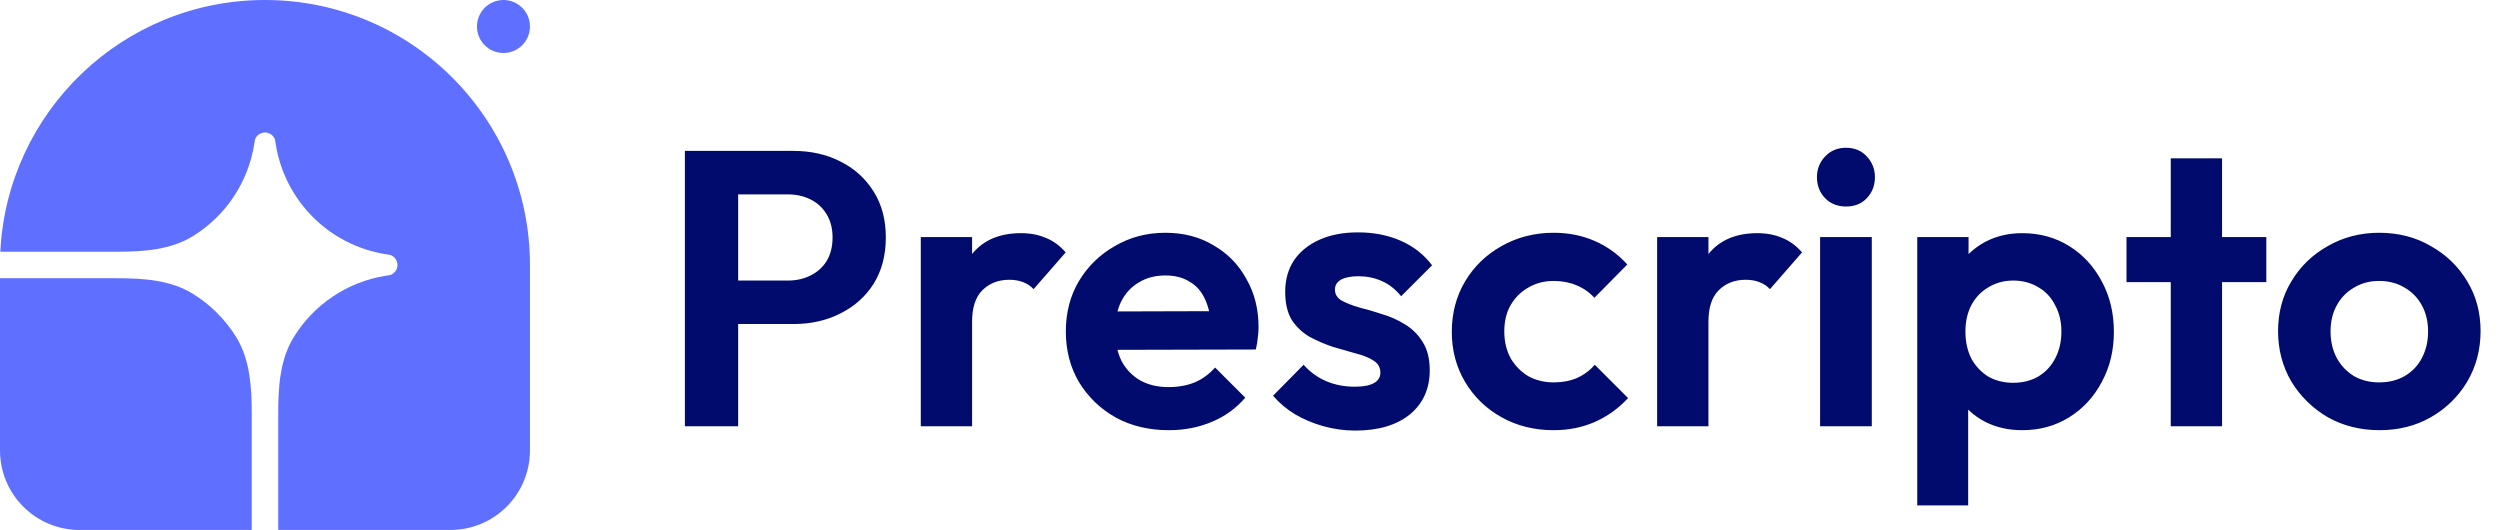
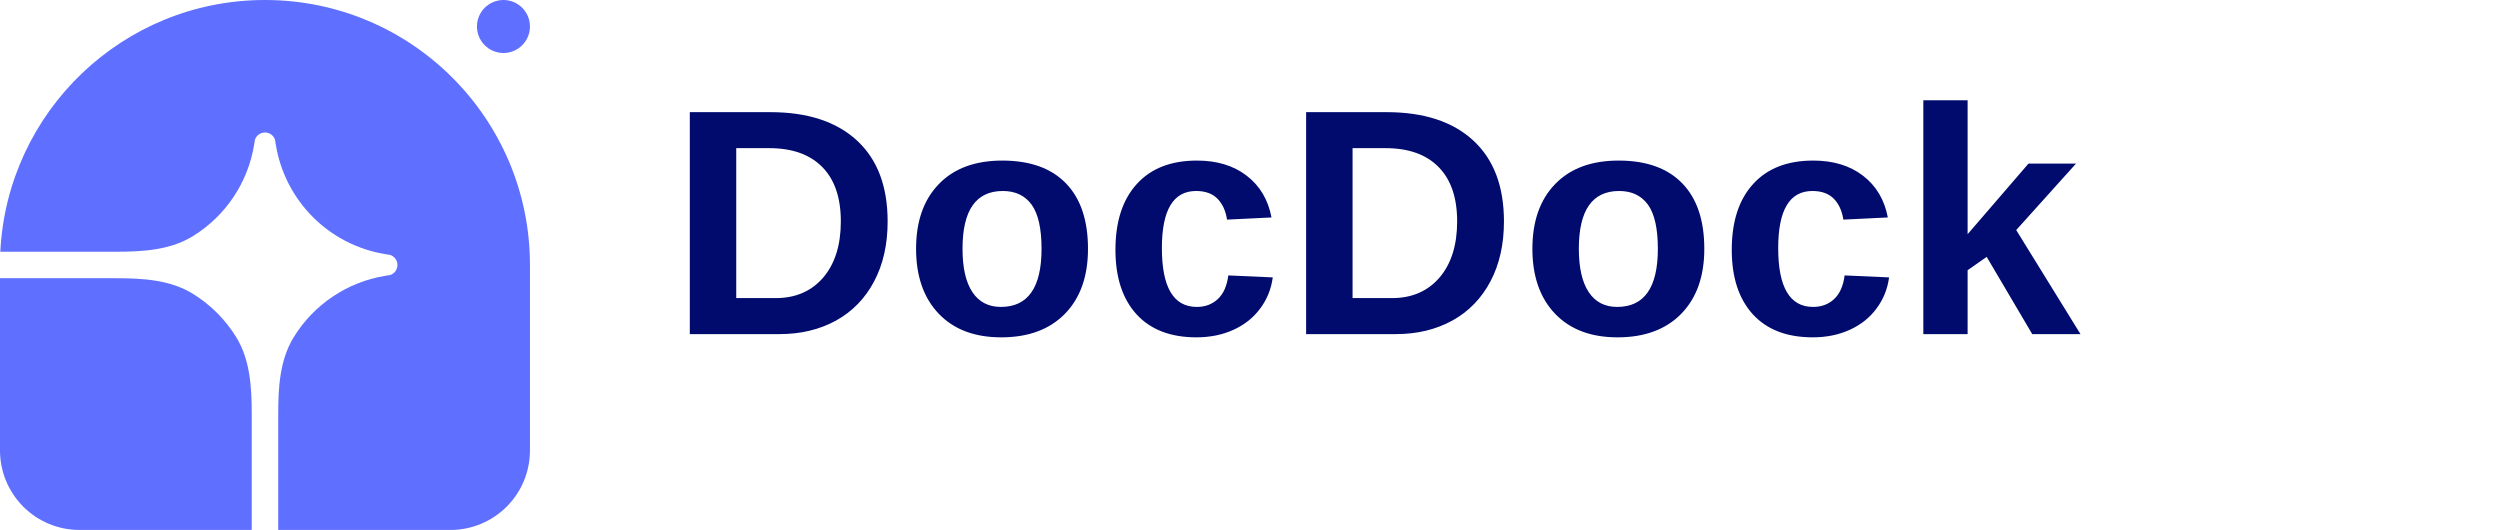
<svg xmlns="http://www.w3.org/2000/svg" width="217" height="46" viewBox="0 0 217 46" fill="none">
  <path d="M23 0C35.703 0 46 10.297 46 23V39.1C46 40.93 45.273 42.685 43.979 43.979C42.685 45.273 40.93 46 39.1 46H24.15V35.91C24.15 33.608 24.29 31.223 25.497 29.263C26.362 27.859 27.518 26.657 28.888 25.738C30.258 24.82 31.81 24.208 33.437 23.942L33.878 23.871C34.059 23.808 34.217 23.691 34.328 23.535C34.44 23.379 34.5 23.192 34.5 23C34.5 22.808 34.44 22.621 34.328 22.465C34.217 22.309 34.059 22.192 33.878 22.129L33.437 22.058C31.059 21.67 28.863 20.544 27.159 18.84C25.456 17.137 24.33 14.941 23.942 12.563L23.87 12.122C23.808 11.941 23.691 11.783 23.535 11.671C23.379 11.56 23.192 11.5 23 11.5C22.808 11.5 22.621 11.56 22.465 11.671C22.309 11.783 22.191 11.941 22.129 12.122L22.058 12.563C21.792 14.19 21.18 15.742 20.261 17.111C19.343 18.481 18.141 19.638 16.737 20.502C14.777 21.71 12.392 21.85 10.09 21.85H0.027C0.629 9.682 10.683 0 23 0Z" fill="#5F6FFF" />
  <path d="M0 24.15H10.09C12.392 24.15 14.777 24.29 16.737 25.498C18.269 26.442 19.558 27.731 20.502 29.263C21.71 31.223 21.85 33.608 21.85 35.91V46H6.9C5.07 46 3.315 45.273 2.021 43.979C0.727 42.685 0 40.93 0 39.1L0 24.15ZM46 2.3C46 2.91 45.758 3.495 45.326 3.926C44.895 4.358 44.31 4.6 43.7 4.6C43.09 4.6 42.505 4.358 42.074 3.926C41.642 3.495 41.4 2.91 41.4 2.3C41.4 1.69 41.642 1.105 42.074 0.674C42.505 0.242 43.09 0 43.7 0C44.31 0 44.895 0.242 45.326 0.674C45.758 1.105 46 1.69 46 2.3Z" fill="#5F6FFF" />
-   <path d="M62.848 28.126V24.352H68.39C69.115 24.352 69.773 24.205 70.362 23.91C70.951 23.615 71.416 23.196 71.756 22.652C72.096 22.085 72.266 21.405 72.266 20.612C72.266 19.841 72.096 19.173 71.756 18.606C71.416 18.039 70.951 17.609 70.362 17.314C69.773 17.019 69.115 16.872 68.39 16.872H62.848V13.098H68.866C70.385 13.098 71.745 13.404 72.946 14.016C74.17 14.628 75.133 15.501 75.836 16.634C76.539 17.745 76.89 19.071 76.89 20.612C76.89 22.153 76.539 23.491 75.836 24.624C75.133 25.735 74.17 26.596 72.946 27.208C71.745 27.82 70.385 28.126 68.866 28.126H62.848ZM59.448 37V13.098H64.072V37H59.448ZM79.923 37V20.578H84.377V37H79.923ZM84.377 27.922L82.643 26.766C82.847 24.749 83.436 23.162 84.411 22.006C85.386 20.827 86.791 20.238 88.627 20.238C89.421 20.238 90.135 20.374 90.769 20.646C91.404 20.895 91.982 21.315 92.503 21.904L89.715 25.1C89.466 24.828 89.16 24.624 88.797 24.488C88.457 24.352 88.061 24.284 87.607 24.284C86.655 24.284 85.873 24.59 85.261 25.202C84.672 25.791 84.377 26.698 84.377 27.922ZM101.457 37.34C99.734 37.34 98.204 36.977 96.867 36.252C95.529 35.504 94.464 34.484 93.671 33.192C92.9 31.9 92.515 30.427 92.515 28.772C92.515 27.14 92.889 25.689 93.637 24.42C94.407 23.128 95.45 22.108 96.765 21.36C98.079 20.589 99.541 20.204 101.151 20.204C102.738 20.204 104.132 20.567 105.333 21.292C106.557 21.995 107.509 22.969 108.189 24.216C108.892 25.44 109.243 26.834 109.243 28.398C109.243 28.693 109.22 28.999 109.175 29.316C109.152 29.611 109.096 29.951 109.005 30.336L95.201 30.37V27.038L106.931 27.004L105.129 28.398C105.084 27.423 104.902 26.607 104.585 25.95C104.29 25.293 103.848 24.794 103.259 24.454C102.692 24.091 101.99 23.91 101.151 23.91C100.267 23.91 99.496 24.114 98.839 24.522C98.181 24.907 97.671 25.463 97.309 26.188C96.969 26.891 96.799 27.729 96.799 28.704C96.799 29.701 96.98 30.574 97.343 31.322C97.728 32.047 98.272 32.614 98.975 33.022C99.677 33.407 100.494 33.6 101.423 33.6C102.262 33.6 103.021 33.464 103.701 33.192C104.381 32.897 104.97 32.467 105.469 31.9L108.087 34.518C107.294 35.447 106.319 36.15 105.163 36.626C104.03 37.102 102.794 37.34 101.457 37.34ZM117.641 37.374C116.712 37.374 115.794 37.249 114.887 37C114.003 36.751 113.187 36.411 112.439 35.98C111.691 35.527 111.045 34.983 110.501 34.348L113.153 31.662C113.72 32.297 114.377 32.773 115.125 33.09C115.873 33.407 116.701 33.566 117.607 33.566C118.333 33.566 118.877 33.464 119.239 33.26C119.625 33.056 119.817 32.75 119.817 32.342C119.817 31.889 119.613 31.537 119.205 31.288C118.82 31.039 118.31 30.835 117.675 30.676C117.041 30.495 116.372 30.302 115.669 30.098C114.989 29.871 114.332 29.588 113.697 29.248C113.063 28.885 112.541 28.398 112.133 27.786C111.748 27.151 111.555 26.335 111.555 25.338C111.555 24.295 111.805 23.389 112.303 22.618C112.825 21.847 113.561 21.247 114.513 20.816C115.465 20.385 116.587 20.17 117.879 20.17C119.239 20.17 120.463 20.408 121.551 20.884C122.662 21.36 123.58 22.074 124.305 23.026L121.619 25.712C121.121 25.1 120.554 24.658 119.919 24.386C119.307 24.114 118.639 23.978 117.913 23.978C117.256 23.978 116.746 24.08 116.383 24.284C116.043 24.488 115.873 24.771 115.873 25.134C115.873 25.542 116.066 25.859 116.451 26.086C116.859 26.313 117.381 26.517 118.015 26.698C118.65 26.857 119.307 27.049 119.987 27.276C120.69 27.48 121.347 27.775 121.959 28.16C122.594 28.545 123.104 29.055 123.489 29.69C123.897 30.325 124.101 31.141 124.101 32.138C124.101 33.747 123.523 35.028 122.367 35.98C121.211 36.909 119.636 37.374 117.641 37.374ZM134.857 37.34C133.179 37.34 131.672 36.966 130.335 36.218C128.997 35.47 127.943 34.45 127.173 33.158C126.402 31.866 126.017 30.415 126.017 28.806C126.017 27.174 126.402 25.712 127.173 24.42C127.943 23.128 128.997 22.108 130.335 21.36C131.695 20.589 133.202 20.204 134.857 20.204C136.149 20.204 137.339 20.442 138.427 20.918C139.515 21.394 140.455 22.074 141.249 22.958L138.393 25.848C137.962 25.372 137.441 25.009 136.829 24.76C136.239 24.511 135.582 24.386 134.857 24.386C134.041 24.386 133.304 24.579 132.647 24.964C132.012 25.327 131.502 25.837 131.117 26.494C130.754 27.129 130.573 27.888 130.573 28.772C130.573 29.633 130.754 30.404 131.117 31.084C131.502 31.741 132.012 32.263 132.647 32.648C133.304 33.011 134.041 33.192 134.857 33.192C135.605 33.192 136.273 33.067 136.863 32.818C137.475 32.546 137.996 32.161 138.427 31.662L141.317 34.552C140.478 35.459 139.515 36.15 138.427 36.626C137.339 37.102 136.149 37.34 134.857 37.34ZM143.839 37V20.578H148.293V37H143.839ZM148.293 27.922L146.559 26.766C146.763 24.749 147.353 23.162 148.327 22.006C149.302 20.827 150.707 20.238 152.543 20.238C153.337 20.238 154.051 20.374 154.685 20.646C155.32 20.895 155.898 21.315 156.419 21.904L153.631 25.1C153.382 24.828 153.076 24.624 152.713 24.488C152.373 24.352 151.977 24.284 151.523 24.284C150.571 24.284 149.789 24.59 149.177 25.202C148.588 25.791 148.293 26.698 148.293 27.922ZM157.984 37V20.578H162.472V37H157.984ZM160.228 17.926C159.502 17.926 158.902 17.688 158.426 17.212C157.95 16.713 157.712 16.101 157.712 15.376C157.712 14.673 157.95 14.073 158.426 13.574C158.902 13.075 159.502 12.826 160.228 12.826C160.976 12.826 161.576 13.075 162.03 13.574C162.506 14.073 162.744 14.673 162.744 15.376C162.744 16.101 162.506 16.713 162.03 17.212C161.576 17.688 160.976 17.926 160.228 17.926ZM175.529 37.34C174.351 37.34 173.285 37.102 172.333 36.626C171.381 36.127 170.622 35.459 170.055 34.62C169.489 33.781 169.183 32.818 169.137 31.73V25.916C169.183 24.828 169.489 23.865 170.055 23.026C170.645 22.165 171.404 21.485 172.333 20.986C173.285 20.487 174.351 20.238 175.529 20.238C177.048 20.238 178.408 20.612 179.609 21.36C180.811 22.108 181.751 23.128 182.431 24.42C183.134 25.712 183.485 27.174 183.485 28.806C183.485 30.415 183.134 31.866 182.431 33.158C181.751 34.45 180.811 35.47 179.609 36.218C178.408 36.966 177.048 37.34 175.529 37.34ZM174.747 33.226C175.563 33.226 176.289 33.045 176.923 32.682C177.558 32.297 178.045 31.775 178.385 31.118C178.748 30.438 178.929 29.656 178.929 28.772C178.929 27.911 178.748 27.151 178.385 26.494C178.045 25.814 177.558 25.293 176.923 24.93C176.289 24.545 175.563 24.352 174.747 24.352C173.954 24.352 173.24 24.545 172.605 24.93C171.971 25.293 171.472 25.814 171.109 26.494C170.769 27.151 170.599 27.911 170.599 28.772C170.599 29.656 170.769 30.438 171.109 31.118C171.472 31.775 171.959 32.297 172.571 32.682C173.206 33.045 173.931 33.226 174.747 33.226ZM166.417 43.868V20.578H170.871V24.896L170.123 28.874L170.837 32.852V43.868H166.417ZM188.421 37V13.744H192.875V37H188.421ZM184.579 24.488V20.578H196.717V24.488H184.579ZM206.542 37.34C204.887 37.34 203.391 36.966 202.054 36.218C200.739 35.447 199.685 34.416 198.892 33.124C198.121 31.809 197.736 30.347 197.736 28.738C197.736 27.129 198.121 25.689 198.892 24.42C199.662 23.128 200.716 22.108 202.054 21.36C203.391 20.589 204.876 20.204 206.508 20.204C208.185 20.204 209.681 20.589 210.996 21.36C212.333 22.108 213.387 23.128 214.158 24.42C214.928 25.689 215.314 27.129 215.314 28.738C215.314 30.347 214.928 31.809 214.158 33.124C213.387 34.416 212.333 35.447 210.996 36.218C209.681 36.966 208.196 37.34 206.542 37.34ZM206.508 33.192C207.346 33.192 208.083 33.011 208.718 32.648C209.375 32.263 209.874 31.741 210.214 31.084C210.576 30.404 210.758 29.633 210.758 28.772C210.758 27.911 210.576 27.151 210.214 26.494C209.851 25.837 209.352 25.327 208.718 24.964C208.083 24.579 207.346 24.386 206.508 24.386C205.692 24.386 204.966 24.579 204.332 24.964C203.697 25.327 203.198 25.837 202.836 26.494C202.473 27.151 202.292 27.911 202.292 28.772C202.292 29.633 202.473 30.404 202.836 31.084C203.198 31.741 203.697 32.263 204.332 32.648C204.966 33.011 205.692 33.192 206.508 33.192Z" fill="#000B6D" />
+   <text x="58" y="29" fill="#000B6D" font-family="Arial, Helvetica, sans-serif" font-size="28" font-weight="700" letter-spacing="0.2">DocDock</text>
</svg>
